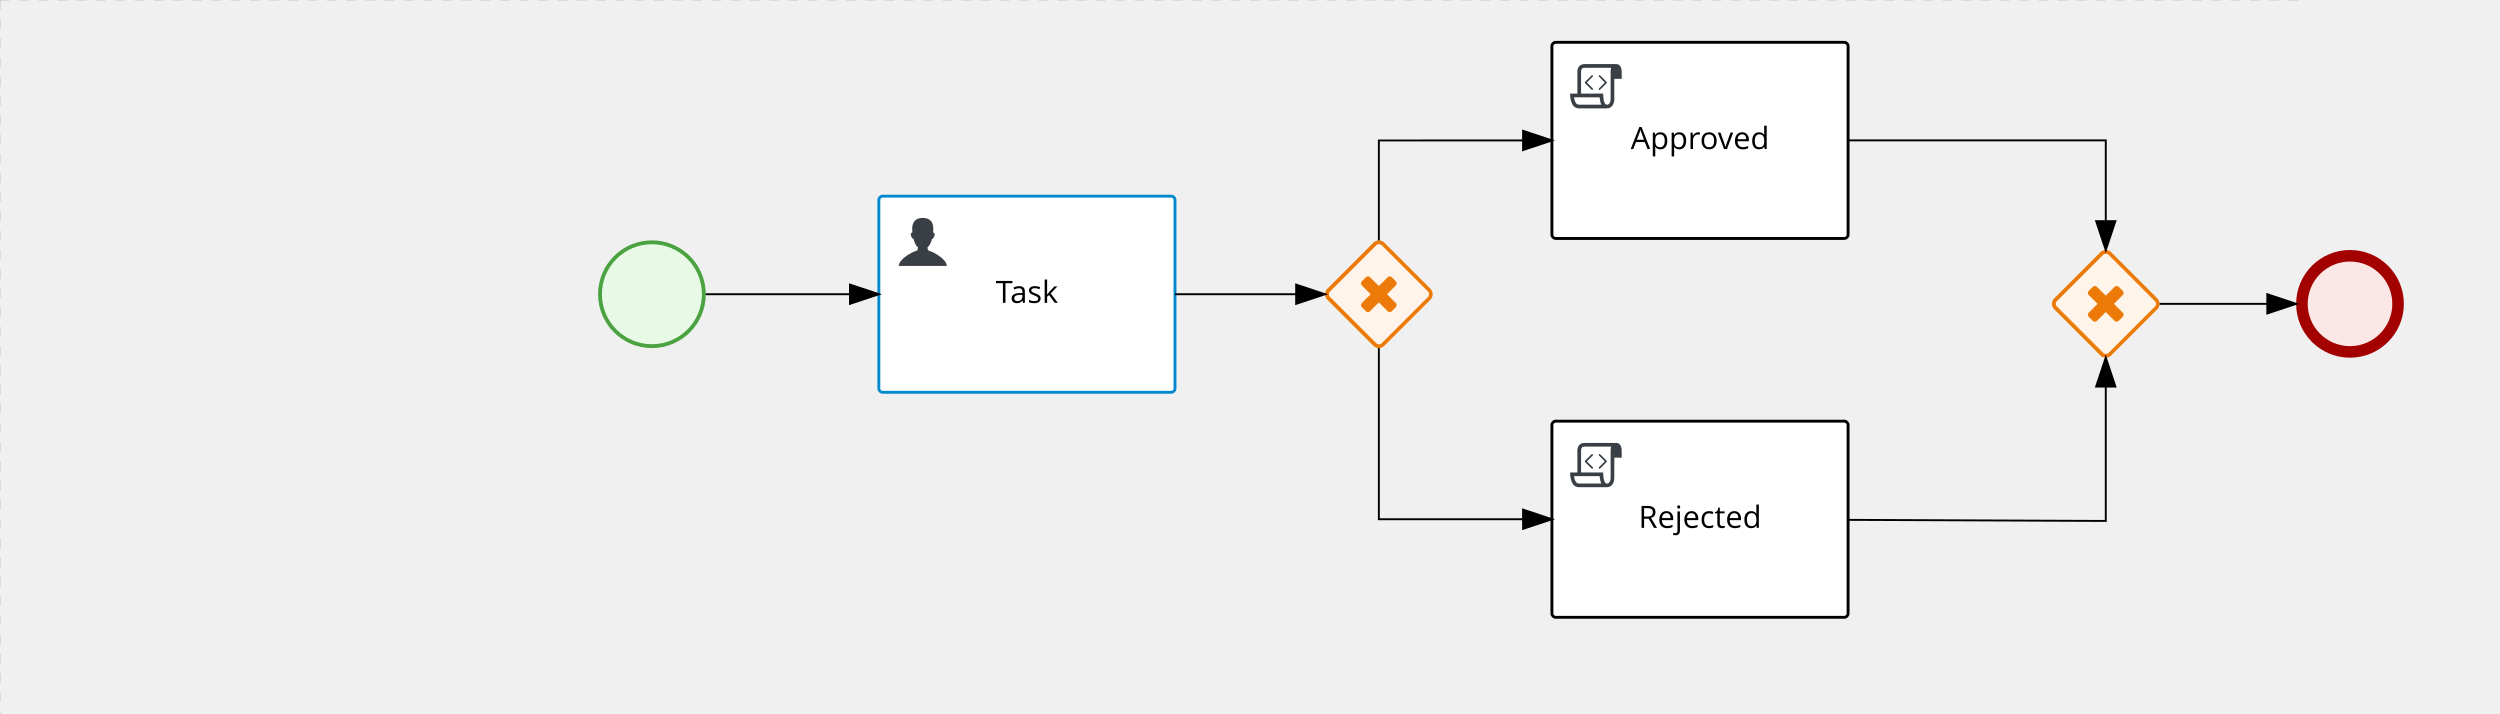
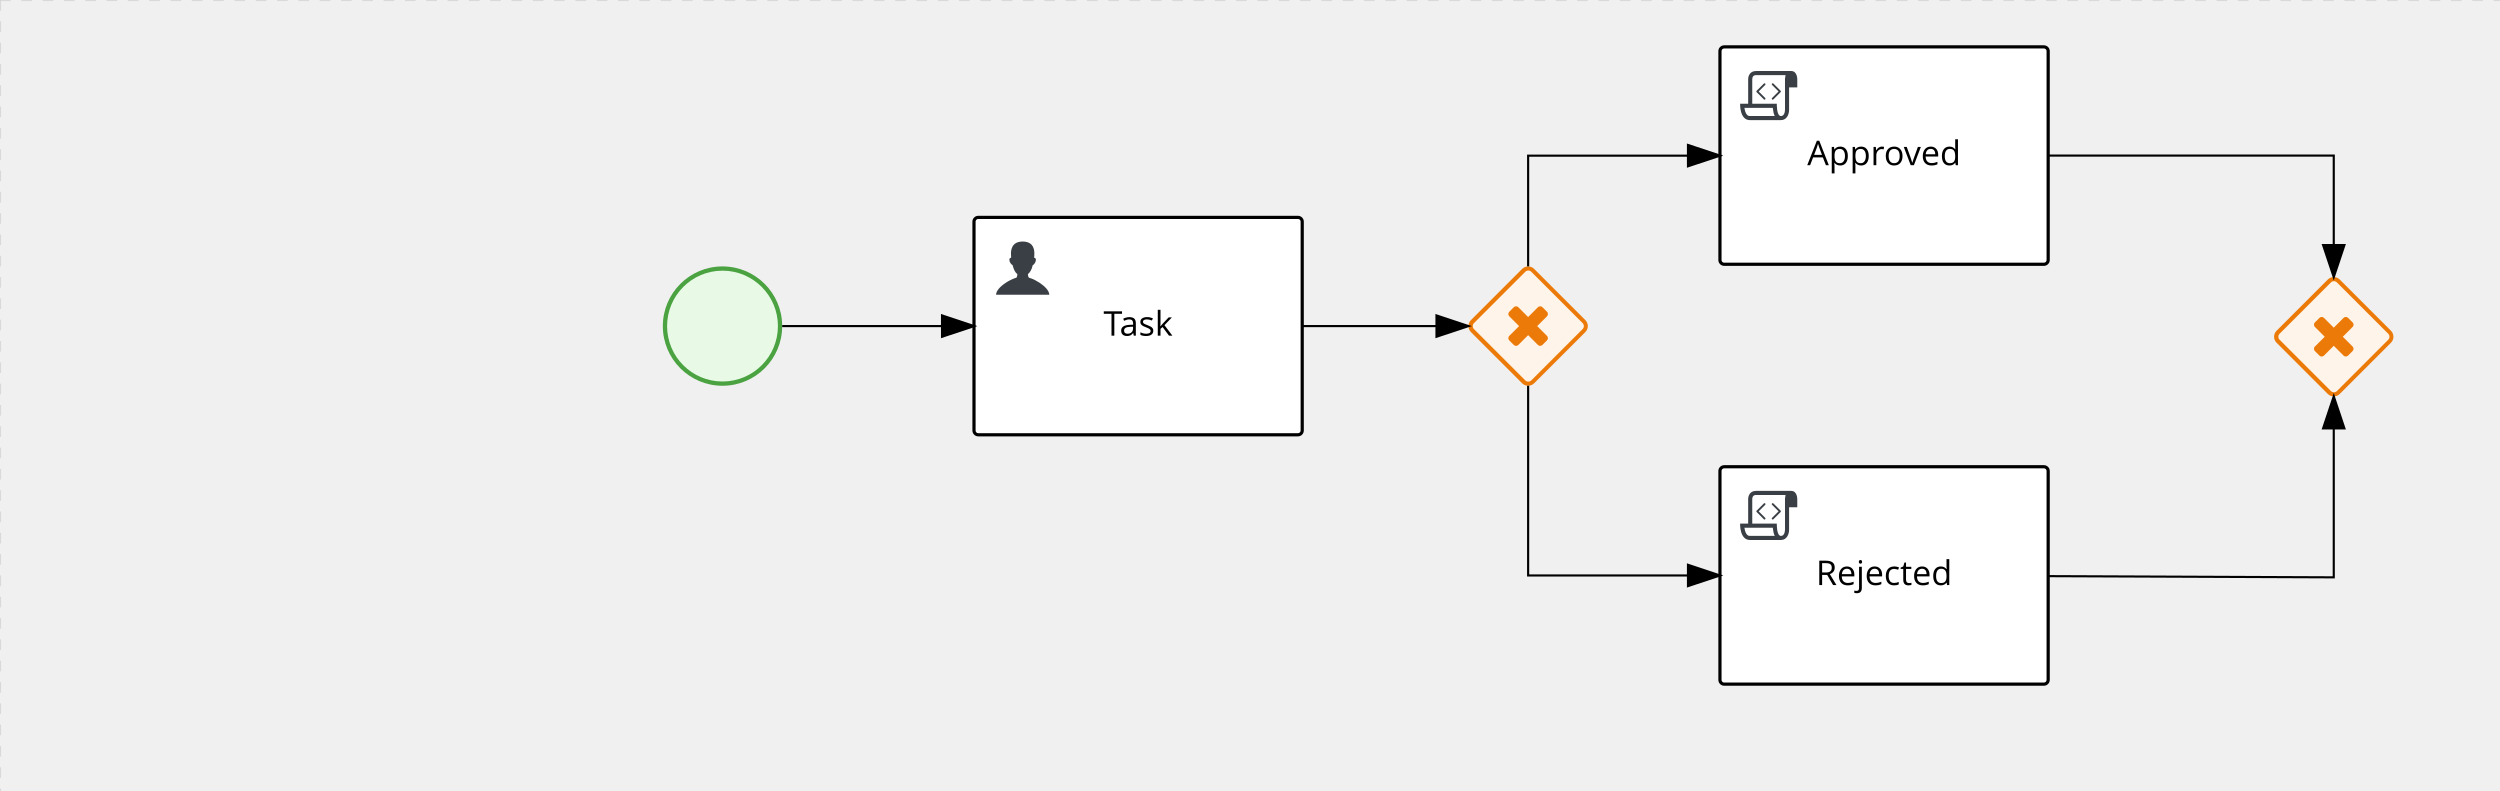
- <svg xmlns="http://www.w3.org/2000/svg" version="1.1" width="1300" height="371" viewBox="0 0 1300 371">
+ <svg xmlns="http://www.w3.org/2000/svg" version="1.1" width="1173" height="371" viewBox="0 0 1173 371">
  <defs />
  <g transform="matrix(1,0,0,1,0,0)">
    <g>
      <g>
        <g>
          <path fill="none" stroke="#d3d3d3" paint-order="fill stroke markers" d=" M 0 0 L 1200 0" stroke-miterlimit="10" stroke-opacity="0.8" stroke-dasharray="5" />
        </g>
        <g>
          <path fill="none" stroke="#d3d3d3" paint-order="fill stroke markers" d=" M 0 0 L 0 800" stroke-miterlimit="10" stroke-opacity="0.8" stroke-dasharray="5" />
        </g>
      </g>
-       <g id="_486A2249-6E39-4459-9A9A-62A297C1CA55" bpmn2nodeid="_486A2249-6E39-4459-9A9A-62A297C1CA55" transform="matrix(1,0,0,1,1194,130)">
-         <g>
-           <path fill="none" stroke="none" />
-         </g>
-         <g transform="matrix(0.125,0,0,0.125,0,0)">
-           <g transform="matrix(1,0,0,1,0,0)">
-             <path fill="#fce7e7" stroke="none" id="_486A2249-6E39-4459-9A9A-62A297C1CA55?shapeType=BACKGROUND" paint-order="stroke fill markers" d=" M 0 0 M 444 224 C 444 263.9 434.2 300.8 414.4 334.5 C 394.7 368.2 368 394.9 334.4 414.5 C 300.8 434.1 263.9 444 224 444 C 184.1 444 147.2 434.2 113.5 414.4 C 79.8 394.7 53.1 368 33.5 334.4 C 13.9 300.8 4 263.9 4 224 C 4 184.1 13.8 147.2 33.6 113.5 C 53.4 79.8 80.1 53.1 113.6 33.5 C 147.1 13.9 184.1 4 224 4 C 263.9 4 300.8 13.8 334.5 33.6 C 368.2 53.4 394.9 80.1 414.5 113.6 C 434.1 147.1 444 184.1 444 224 Z" />
-           </g>
-           <g>
-             <g transform="matrix(1,0,0,1,0,0)">
-               <g transform="matrix(1,0,0,1,0,0)">
-                 <path fill="#a30000" stroke="none" id="_486A2249-6E39-4459-9A9A-62A297C1CA55?shapeType=BORDER&amp;renderType=FILL" paint-order="stroke fill markers" d=" M 0 0 M 224 0 C 100.3 0 0 100.3 0 224 C 0 347.7 100.3 448 224 448 C 347.7 448 448 347.7 448 224 C 448 100.3 347.7 0 224 0 Z M 0 0 M 224 400 C 126.8 400 48 321.2 48 224 C 48 126.8 126.8 48 224 48 C 321.2 48 400 126.8 400 224 C 400 321.2 321.2 400 224 400 Z" />
-               </g>
-             </g>
-           </g>
-         </g>
-         <g transform="matrix(1,0,0,1,28,61)" />
-       </g>
      <g id="_809B8D03-E601-43AF-B7AD-3561F49EA5AD" bpmn2nodeid="_809B8D03-E601-43AF-B7AD-3561F49EA5AD" transform="matrix(1,0,0,1,1067,130)">
        <g>
          <path fill="none" stroke="none" />
        </g>
        <g transform="matrix(0.125,0,0,0.125,0,0)">
          <g transform="matrix(1,0,0,1,0,0)">
            <path fill="#fef4ea" stroke="none" id="_809B8D03-E601-43AF-B7AD-3561F49EA5AD?shapeType=BACKGROUND" paint-order="stroke fill markers" d=" M 0 0 M 224.4 4.3 C 216.4 4.3 208.4 7.3 202.3 13.4 L 13.5 202.2 C 1.3 214.4 1.3 234.2 13.5 246.4 L 202.2 435.1 C 208.3 441.2 216.4 444.2 224.3 444.2 C 232.2 444.2 240.3 441.2 246.4 435.1 L 435.1 246.4 C 447.3 234.2 447.3 214.4 435.1 202.2 L 246.5 13.4 C 240.4 7.3 232.4 4.3 224.4 4.3 L 224.4 4.3 Z" />
          </g>
          <g>
            <g transform="matrix(1,0,0,1,0,0)">
              <g transform="matrix(1,0,0,1,0,0)">
                <path fill="#ec7a08" stroke="none" id="_809B8D03-E601-43AF-B7AD-3561F49EA5AD?shapeType=BORDER&amp;renderType=FILL" paint-order="stroke fill markers" d=" M 0 0 M 20.8 212.7 L 213.3 20.2 C 219.6 13.9 229.7 13.9 235.9 20.2 L 428.4 212.7 C 434.7 219 434.7 229.1 428.4 235.3 L 235.9 427.8 C 229.6 434.1 219.5 434.1 213.3 427.8 L 20.8 235.3 C 14.5 229.1 14.5 218.9 20.8 212.7 L 20.8 212.7 Z M 0 0 M 0 224 C 0 232.1 3.1 240.3 9.3 246.5 L 201.5 438.7 C 213.9 451.1 234.1 451.1 246.5 438.7 L 438.7 246.5 C 444.9 240.3 448 232.1 448 224 C 448 215.9 444.9 207.7 438.7 201.5 L 246.5 9.3 C 234.1 -3.1 213.9 -3.1 201.5 9.3 L 9.3 201.5 C 3.1 207.7 0 215.9 0 224 L 0 224 Z" />
              </g>
            </g>
          </g>
          <g>
            <g transform="matrix(1,0,0,1,0,0)">
              <g transform="matrix(1,0,0,1,0,0)">
                <path fill="#ec7a08" stroke="none" id="_809B8D03-E601-43AF-B7AD-3561F49EA5AD_exclusive" paint-order="stroke fill markers" d=" M 0 0 M 298.2 269.2 C 298.2 272.6 297.1 275.3 294.7 277.7 L 277.7 294.7 C 275.3 297.1 272.6 298.2 269.2 298.2 C 265.8 298.2 263.1 297.1 260.7 294.7 L 224 258 L 187.2 294.8 C 184.8 297.2 182.1 298.3 178.7 298.3 C 175.3 298.3 172.6 297.2 170.2 294.8 L 153.2 277.8 C 150.8 275.4 149.7 272.7 149.7 269.3 C 149.7 265.9 150.8 263.2 153.2 260.8 L 190 224 L 153.2 187.2 C 150.8 184.8 149.7 182 149.7 178.7 C 149.7 175.3 150.8 172.5 153.2 170.2 L 170.2 153.2 C 172.6 150.8 175.3 149.7 178.7 149.7 C 182.1 149.7 184.8 150.8 187.2 153.2 L 224 190 L 260.8 153.2 C 263.2 150.8 265.9 149.7 269.3 149.7 C 272.7 149.7 275.4 150.8 277.8 153.2 L 294.8 170.2 C 297.2 172.5 298.3 175.3 298.3 178.7 C 298.3 182 297.2 184.8 294.8 187.2 L 258 224 L 294.8 260.8 C 297.1 263.1 298.2 265.9 298.2 269.2 Z" />
              </g>
            </g>
          </g>
        </g>
        <g transform="matrix(1,0,0,1,28,61)" />
      </g>
      <g id="_3FEF08FA-002C-488B-86C7-B68D8242FB9F" bpmn2nodeid="_3FEF08FA-002C-488B-86C7-B68D8242FB9F" transform="matrix(1,0,0,1,807,22)">
        <g>
          <path fill="none" stroke="none" />
        </g>
        <g transform="matrix(1,0,0,1,0,0)">
          <path fill="#ffffff" stroke="none" id="_3FEF08FA-002C-488B-86C7-B68D8242FB9F?shapeType=BACKGROUND" paint-order="stroke fill markers" d=" M 2 0 L 152 0 L 152 0 A 2 2 0 0 1 154 2 L 154 100 L 154 100 A 2 2 0 0 1 152 102 L 2 102 L 2 102 A 2 2 0 0 1 0 100 L 0 2 L 0 2 A 2 2 0 0 1 2 0 Z" />
        </g>
        <g transform="matrix(1,0,0,1,0,0)">
-           <path fill="none" stroke="#000000" id="_3FEF08FA-002C-488B-86C7-B68D8242FB9F?shapeType=BORDER&amp;renderType=STROKE" paint-order="fill stroke markers" d=" M 2 0 L 152 0 L 152 0 A 2 2 0 0 1 154 2 L 154 100 L 154 100 A 2 2 0 0 1 152 102 L 2 102 L 2 102 A 2 2 0 0 1 0 100 L 0 2 L 0 2 A 2 2 0 0 1 2 0 Z" stroke-miterlimit="10" stroke-width="1.5" stroke-dasharray="" />
+           <path fill="none" stroke="rgb(0,0,0)" id="_3FEF08FA-002C-488B-86C7-B68D8242FB9F?shapeType=BORDER&amp;renderType=STROKE" paint-order="fill stroke markers" d=" M 2 0 L 152 0 L 152 0 A 2 2 0 0 1 154 2 L 154 100 L 154 100 A 2 2 0 0 1 152 102 L 2 102 L 2 102 A 2 2 0 0 1 0 100 L 0 2 L 0 2 A 2 2 0 0 1 2 0 Z" stroke-miterlimit="10" stroke-width="1.5" stroke-dasharray="" />
        </g>
        <g>
          <g transform="matrix(0.06,0,0,0.06,9.4,9.4)">
            <g transform="matrix(1,0,0,1,0,0)">
              <path fill="#393f44" stroke="none" id="_3FEF08FA-002C-488B-86C7-B68D8242FB9F_task__zJLF__xCwC" paint-order="stroke fill markers" d=" M 0 0 M 197.3 130.2 C 194.4 127.3 189.6 127.3 186.7 130.2 L 130.2 186.7 C 127.3 189.6 127.3 194.4 130.2 197.3 L 186.7 253.8 C 188.1 255.3 190.1 256 192 256 C 193.9 256 195.9 255.3 197.3 253.7 C 200.2 250.8 200.2 246 197.3 243.1 L 146.2 192 L 197.3 140.8 C 200.2 137.9 200.2 133.1 197.3 130.2 Z" />
            </g>
            <g transform="matrix(1,0,0,1,0,0)">
              <path fill="#393f44" stroke="none" id="_3FEF08FA-002C-488B-86C7-B68D8242FB9F_task__zJLF__eBb6" paint-order="stroke fill markers" d=" M 0 0 M 261.3 130.2 C 258.4 127.3 253.6 127.3 250.7 130.2 C 247.8 133.1 247.8 137.9 250.7 140.8 L 301.8 191.9 L 250.7 243 C 247.8 245.9 247.8 250.7 250.7 253.6 C 252.1 255.3 254.1 256 256 256 C 257.9 256 259.9 255.3 261.3 253.8 L 317.8 197.3 C 320.7 194.4 320.7 189.6 317.8 186.7 L 261.3 130.2 Z" />
            </g>
            <g transform="matrix(1,0,0,1,0,0)">
              <path fill="#393f44" stroke="none" id="_3FEF08FA-002C-488B-86C7-B68D8242FB9F_task__zJLF__4RHr" paint-order="stroke fill markers" d=" M 0 0 M 400 32 C 400 32 152.8 32 128 32 C 62 32 64 96 64 96 L 64 288 L 1 288 C 1 288 -4 416 78 416 L 320 416 C 368 416 384 368 384 336 C 384 314.2 384 224.4 384 160 L 448 160 L 448 96 C 448 96 449 32 400 32 Z M 0 0 M 78 383.9 C 68.5 383.9 61.6 381.1 55.5 374.9 C 43.4 362.4 37.5 339.6 34.9 320 L 256.9 320 C 257.1 322.7 257.3 325.4 257.6 328.2 C 260 351.6 264.7 370.1 271.9 383.9 L 78 383.9 L 78 383.9 Z M 0 0 M 352 336 C 352 345.9 349.6 360.3 342.9 371 C 337.2 380.1 330.4 384 320 384 C 285 384 288 288 288 288 L 96 288 L 96 96 L 96 95.9 L 96 95.1 C 96 90.6 97.6 78.3 104.7 71.2 C 106.5 69.4 111.9 64 128 64 L 356.5 64 C 354.4 72.8 352.8 81.8 352.2 89.9 C 352.2 90.5 352.1 91.1 352.1 91.7 C 352.1 92 352.1 92.3 352.1 92.6 C 352 94.8 352 96 352 96 L 352 160 L 352 336 Z" />
            </g>
          </g>
        </g>
        <g transform="matrix(1,0,0,1,40.95703,43.5)">
          <text fill="#000000" stroke="none" font-family="Open Sans" font-size="12pt" font-style="normal" font-weight="normal" text-decoration="normal" x="36.043" y="12" text-anchor="middle" dominant-baseline="alphabetic">Approved</text>
        </g>
      </g>
      <g id="_782CCC04-9E03-4657-A86D-A44B0F701302" bpmn2nodeid="_782CCC04-9E03-4657-A86D-A44B0F701302" transform="matrix(1,0,0,1,311,125)">
        <g>
          <path fill="none" stroke="none" />
        </g>
        <g transform="matrix(0.125,0,0,0.125,0,0)">
          <g transform="matrix(1,0,0,1,0,0)">
            <path fill="#e8fae6" stroke="none" id="_782CCC04-9E03-4657-A86D-A44B0F701302?shapeType=BACKGROUND" paint-order="stroke fill markers" d=" M 0 0 M 444 224 C 444 263.9 434.2 300.8 414.4 334.5 C 394.7 368.2 368 394.9 334.4 414.5 C 300.8 434.1 263.9 444 224 444 C 184.1 444 147.2 434.2 113.5 414.4 C 79.8 394.7 53.1 368 33.5 334.4 C 13.9 300.8 4 263.9 4 224 C 4 184.1 13.8 147.2 33.6 113.5 C 53.4 79.8 80.1 53.1 113.6 33.5 C 147.1 13.9 184.1 4 224 4 C 263.9 4 300.8 13.8 334.5 33.6 C 368.2 53.4 394.9 80.1 414.5 113.6 C 434.1 147.1 444 184.1 444 224 Z" />
          </g>
          <g>
            <g transform="matrix(1,0,0,1,0,0)">
              <g transform="matrix(1,0,0,1,0,0)">
                <path fill="#4aa241" stroke="none" id="_782CCC04-9E03-4657-A86D-A44B0F701302?shapeType=BORDER&amp;renderType=FILL" paint-order="stroke fill markers" d=" M 0 0 M 224 0 C 100.3 0 0 100.3 0 224 C 0 347.7 100.3 448 224 448 C 347.7 448 448 347.7 448 224 C 448 100.3 347.7 0 224 0 Z M 0 0 M 224 432 C 109.1 432 16 338.9 16 224 C 16 109.1 109.1 16 224 16 C 338.9 16 432 109.1 432 224 C 432 338.9 338.9 432 224 432 Z" />
              </g>
            </g>
          </g>
        </g>
        <g transform="matrix(1,0,0,1,28,61)" />
      </g>
      <g id="_FC89D824-B66D-49A1-8F98-C5D611217BEA" bpmn2nodeid="_FC89D824-B66D-49A1-8F98-C5D611217BEA" transform="matrix(1,0,0,1,807,219)">
        <g>
          <path fill="none" stroke="none" />
        </g>
        <g transform="matrix(1,0,0,1,0,0)">
          <path fill="#ffffff" stroke="none" id="_FC89D824-B66D-49A1-8F98-C5D611217BEA?shapeType=BACKGROUND" paint-order="stroke fill markers" d=" M 2 0 L 152 0 L 152 0 A 2 2 0 0 1 154 2 L 154 100 L 154 100 A 2 2 0 0 1 152 102 L 2 102 L 2 102 A 2 2 0 0 1 0 100 L 0 2 L 0 2 A 2 2 0 0 1 2 0 Z" />
        </g>
        <g transform="matrix(1,0,0,1,0,0)">
          <path fill="none" stroke="#000000" id="_FC89D824-B66D-49A1-8F98-C5D611217BEA?shapeType=BORDER&amp;renderType=STROKE" paint-order="fill stroke markers" d=" M 2 0 L 152 0 L 152 0 A 2 2 0 0 1 154 2 L 154 100 L 154 100 A 2 2 0 0 1 152 102 L 2 102 L 2 102 A 2 2 0 0 1 0 100 L 0 2 L 0 2 A 2 2 0 0 1 2 0 Z" stroke-miterlimit="10" stroke-width="1.5" stroke-dasharray="" />
        </g>
        <g>
          <g transform="matrix(0.06,0,0,0.06,9.4,9.4)">
            <g transform="matrix(1,0,0,1,0,0)">
              <path fill="#393f44" stroke="none" id="_FC89D824-B66D-49A1-8F98-C5D611217BEA_task__zJLF__xCwC" paint-order="stroke fill markers" d=" M 0 0 M 197.3 130.2 C 194.4 127.3 189.6 127.3 186.7 130.2 L 130.2 186.7 C 127.3 189.6 127.3 194.4 130.2 197.3 L 186.7 253.8 C 188.1 255.3 190.1 256 192 256 C 193.9 256 195.9 255.3 197.3 253.7 C 200.2 250.8 200.2 246 197.3 243.1 L 146.2 192 L 197.3 140.8 C 200.2 137.9 200.2 133.1 197.3 130.2 Z" />
            </g>
            <g transform="matrix(1,0,0,1,0,0)">
              <path fill="#393f44" stroke="none" id="_FC89D824-B66D-49A1-8F98-C5D611217BEA_task__zJLF__eBb6" paint-order="stroke fill markers" d=" M 0 0 M 261.3 130.2 C 258.4 127.3 253.6 127.3 250.7 130.2 C 247.8 133.1 247.8 137.9 250.7 140.8 L 301.8 191.9 L 250.7 243 C 247.8 245.9 247.8 250.7 250.7 253.6 C 252.1 255.3 254.1 256 256 256 C 257.9 256 259.9 255.3 261.3 253.8 L 317.8 197.3 C 320.7 194.4 320.7 189.6 317.8 186.7 L 261.3 130.2 Z" />
            </g>
            <g transform="matrix(1,0,0,1,0,0)">
              <path fill="#393f44" stroke="none" id="_FC89D824-B66D-49A1-8F98-C5D611217BEA_task__zJLF__4RHr" paint-order="stroke fill markers" d=" M 0 0 M 400 32 C 400 32 152.8 32 128 32 C 62 32 64 96 64 96 L 64 288 L 1 288 C 1 288 -4 416 78 416 L 320 416 C 368 416 384 368 384 336 C 384 314.2 384 224.4 384 160 L 448 160 L 448 96 C 448 96 449 32 400 32 Z M 0 0 M 78 383.9 C 68.5 383.9 61.6 381.1 55.5 374.9 C 43.4 362.4 37.5 339.6 34.9 320 L 256.9 320 C 257.1 322.7 257.3 325.4 257.6 328.2 C 260 351.6 264.7 370.1 271.9 383.9 L 78 383.9 L 78 383.9 Z M 0 0 M 352 336 C 352 345.9 349.6 360.3 342.9 371 C 337.2 380.1 330.4 384 320 384 C 285 384 288 288 288 288 L 96 288 L 96 96 L 96 95.9 L 96 95.1 C 96 90.6 97.6 78.3 104.7 71.2 C 106.5 69.4 111.9 64 128 64 L 356.5 64 C 354.4 72.8 352.8 81.8 352.2 89.9 C 352.2 90.5 352.1 91.1 352.1 91.7 C 352.1 92 352.1 92.3 352.1 92.6 C 352 94.8 352 96 352 96 L 352 160 L 352 336 Z" />
            </g>
          </g>
        </g>
        <g transform="matrix(1,0,0,1,45.03125,43.5)">
          <text fill="#000000" stroke="none" font-family="Open Sans" font-size="12pt" font-style="normal" font-weight="normal" text-decoration="normal" x="31.969" y="12" text-anchor="middle" dominant-baseline="alphabetic">Rejected</text>
        </g>
      </g>
      <g id="_AE4F405E-DCA4-4C3B-97E6-76709C12E229" bpmn2nodeid="_AE4F405E-DCA4-4C3B-97E6-76709C12E229" transform="matrix(1,0,0,1,689,125)">
        <g>
          <path fill="none" stroke="none" />
        </g>
        <g transform="matrix(0.125,0,0,0.125,0,0)">
          <g transform="matrix(1,0,0,1,0,0)">
            <path fill="#fef4ea" stroke="none" id="_AE4F405E-DCA4-4C3B-97E6-76709C12E229?shapeType=BACKGROUND" paint-order="stroke fill markers" d=" M 0 0 M 224.4 4.3 C 216.4 4.3 208.4 7.3 202.3 13.4 L 13.5 202.2 C 1.3 214.4 1.3 234.2 13.5 246.4 L 202.2 435.1 C 208.3 441.2 216.4 444.2 224.3 444.2 C 232.2 444.2 240.3 441.2 246.4 435.1 L 435.1 246.4 C 447.3 234.2 447.3 214.4 435.1 202.2 L 246.5 13.4 C 240.4 7.3 232.4 4.3 224.4 4.3 L 224.4 4.3 Z" />
          </g>
          <g>
            <g transform="matrix(1,0,0,1,0,0)">
              <g transform="matrix(1,0,0,1,0,0)">
                <path fill="#ec7a08" stroke="none" id="_AE4F405E-DCA4-4C3B-97E6-76709C12E229?shapeType=BORDER&amp;renderType=FILL" paint-order="stroke fill markers" d=" M 0 0 M 20.8 212.7 L 213.3 20.2 C 219.6 13.9 229.7 13.9 235.9 20.2 L 428.4 212.7 C 434.7 219 434.7 229.1 428.4 235.3 L 235.9 427.8 C 229.6 434.1 219.5 434.1 213.3 427.8 L 20.8 235.3 C 14.5 229.1 14.5 218.9 20.8 212.7 L 20.8 212.7 Z M 0 0 M 0 224 C 0 232.1 3.1 240.3 9.3 246.5 L 201.5 438.7 C 213.9 451.1 234.1 451.1 246.5 438.7 L 438.7 246.5 C 444.9 240.3 448 232.1 448 224 C 448 215.9 444.9 207.7 438.7 201.5 L 246.5 9.3 C 234.1 -3.1 213.9 -3.1 201.5 9.3 L 9.3 201.5 C 3.1 207.7 0 215.9 0 224 L 0 224 Z" />
              </g>
            </g>
          </g>
          <g>
            <g transform="matrix(1,0,0,1,0,0)">
              <g transform="matrix(1,0,0,1,0,0)">
                <path fill="#ec7a08" stroke="none" id="_AE4F405E-DCA4-4C3B-97E6-76709C12E229_exclusive" paint-order="stroke fill markers" d=" M 0 0 M 298.2 269.2 C 298.2 272.6 297.1 275.3 294.7 277.7 L 277.7 294.7 C 275.3 297.1 272.6 298.2 269.2 298.2 C 265.8 298.2 263.1 297.1 260.7 294.7 L 224 258 L 187.2 294.8 C 184.8 297.2 182.1 298.3 178.7 298.3 C 175.3 298.3 172.6 297.2 170.2 294.8 L 153.2 277.8 C 150.8 275.4 149.7 272.7 149.7 269.3 C 149.7 265.9 150.8 263.2 153.2 260.8 L 190 224 L 153.2 187.2 C 150.8 184.8 149.7 182 149.7 178.7 C 149.7 175.3 150.8 172.5 153.2 170.2 L 170.2 153.2 C 172.6 150.8 175.3 149.7 178.7 149.7 C 182.1 149.7 184.8 150.8 187.2 153.2 L 224 190 L 260.8 153.2 C 263.2 150.8 265.9 149.7 269.3 149.7 C 272.7 149.7 275.4 150.8 277.8 153.2 L 294.8 170.2 C 297.2 172.5 298.3 175.3 298.3 178.7 C 298.3 182 297.2 184.8 294.8 187.2 L 258 224 L 294.8 260.8 C 297.1 263.1 298.2 265.9 298.2 269.2 Z" />
              </g>
            </g>
          </g>
        </g>
        <g transform="matrix(1,0,0,1,28,61)" />
      </g>
      <g id="_E5D328ED-1D55-4CF1-9327-E7D95C96DBCE" bpmn2nodeid="_E5D328ED-1D55-4CF1-9327-E7D95C96DBCE" transform="matrix(1,0,0,1,457,102)">
        <g>
          <path fill="none" stroke="none" />
        </g>
        <g transform="matrix(1,0,0,1,0,0)">
          <path fill="#ffffff" stroke="none" id="_E5D328ED-1D55-4CF1-9327-E7D95C96DBCE?shapeType=BACKGROUND" paint-order="stroke fill markers" d=" M 2 0 L 152 0 L 152 0 A 2 2 0 0 1 154 2 L 154 100 L 154 100 A 2 2 0 0 1 152 102 L 2 102 L 2 102 A 2 2 0 0 1 0 100 L 0 2 L 0 2 A 2 2 0 0 1 2 0 Z" />
        </g>
        <g transform="matrix(1,0,0,1,0,0)">
-           <path fill="none" stroke="rgb(0,136,206)" id="_E5D328ED-1D55-4CF1-9327-E7D95C96DBCE?shapeType=BORDER&amp;renderType=STROKE" paint-order="fill stroke markers" d=" M 2 0 L 152 0 L 152 0 A 2 2 0 0 1 154 2 L 154 100 L 154 100 A 2 2 0 0 1 152 102 L 2 102 L 2 102 A 2 2 0 0 1 0 100 L 0 2 L 0 2 A 2 2 0 0 1 2 0 Z" stroke-miterlimit="10" stroke-width="1.5" stroke-dasharray="" />
+           <path fill="none" stroke="#000000" id="_E5D328ED-1D55-4CF1-9327-E7D95C96DBCE?shapeType=BORDER&amp;renderType=STROKE" paint-order="fill stroke markers" d=" M 2 0 L 152 0 L 152 0 A 2 2 0 0 1 154 2 L 154 100 L 154 100 A 2 2 0 0 1 152 102 L 2 102 L 2 102 A 2 2 0 0 1 0 100 L 0 2 L 0 2 A 2 2 0 0 1 2 0 Z" stroke-miterlimit="10" stroke-width="1.5" stroke-dasharray="" />
        </g>
        <g>
          <g transform="matrix(0.06,0,0,0.06,9.4,9.4)">
            <g transform="matrix(1,0,0,1,0,0)">
              <path fill="#393f44" stroke="none" id="_E5D328ED-1D55-4CF1-9327-E7D95C96DBCE_task__Rp8r__WReX" paint-order="stroke fill markers" d=" M 0 0 M 16 445.21 C 16 440.869 18.784 431.129 22.001 424.217 C 35.768 394.64 77.283 359.28 129 333.084 C 144.516 325.224 157.347 319.964 167.807 317.174 C 171.932 316.074 175.729 314.414 176.525 313.363 C 178.894 310.234 180.914 302.908 181.727 294.5 L 182.5 286.5 L 178.507 283.455 C 166.303 274.146 154.284 251.678 148.04 226.5 C 145.611 216.707 145.056 215.462 142.984 215.158 C 141.703 214.97 138.083 212.243 134.939 209.099 C 123.233 197.393 116.891 177.376 121.44 166.49 C 123.002 162.751 128.155 159.01 131.75 159.004 C 134.448 159 134.471 158.603 132.914 138.788 C 130.927 113.496 134.279 92.265 143.132 74.076 C 152.232 55.38 167.569 42.882 189.049 36.66 C 210.203 30.532 237.797 30.532 258.951 36.66 C 300.042 48.563 318.958 83.806 314.955 141 C 314.32 150.075 313.624 157.788 313.409 158.14 C 313.194 158.493 314.575 159.073 316.479 159.43 C 328.929 161.766 330.986 177.018 321.496 196.621 C 316.903 206.109 309.357 214.508 304.817 215.185 C 303.023 215.453 302.293 217.146 299.943 226.5 C 296.659 239.567 294.474 245.305 287.948 257.995 C 282.491 268.606 273.035 281.109 268.108 284.229 L 264.871 286.278 L 265.518 292.889 C 266.345 301.33 268.639 309.871 270.877 312.837 C 272.067 314.415 275.002 315.79 280.063 317.139 C 291.069 320.075 303.617 325.274 321 334.102 C 369.815 358.891 410.848 393.758 425.032 422.5 C 429.07 430.682 432 440.232 432 445.21 L 432 448 L 224 448 L 16 448 L 16 445.21 Z" />
            </g>
          </g>
        </g>
        <g transform="matrix(1,0,0,1,4.04,13.68)">
          <g transform="matrix(0.04,0,0,0.04,63.36,69.12)">
            <g transform="matrix(1,0,0,1,0,0)">
              <path fill="none" stroke="none" />
            </g>
            <g transform="matrix(1,0,0,1,0,0)">
              <path fill="none" stroke="none" />
            </g>
          </g>
        </g>
        <g transform="matrix(1,0,0,1,60.75,43.5)">
          <text fill="#000000" stroke="none" font-family="Open Sans" font-size="12pt" font-style="normal" font-weight="normal" text-decoration="normal" x="16.25" y="12" text-anchor="middle" dominant-baseline="alphabetic">Task</text>
        </g>
      </g>
      <g id="_20C0316A-9E74-4A78-BFBC-006295BEBC3D" bpmn2nodeid="_20C0316A-9E74-4A78-BFBC-006295BEBC3D">
        <g>
          <path fill="none" stroke="#000000" paint-order="fill stroke markers" d=" M 367 153 L 442 153" stroke-miterlimit="10" stroke-dasharray="" />
        </g>
        <g transform="matrix(1,0,0,1,367,153)" />
        <g transform="matrix(6.123233995736766e-17,1,-1,6.123233995736766e-17,457,148)">
          <path fill="#000000" stroke="#000000" paint-order="fill stroke markers" d=" M 10 15 L 0 15 L 5 0 Z" stroke-miterlimit="10" stroke-dasharray="" />
        </g>
        <g transform="matrix(1,0,0,1,367,143)" />
      </g>
      <g id="_A46DF3F6-B5BC-4940-8C8E-318F14099413" bpmn2nodeid="_A46DF3F6-B5BC-4940-8C8E-318F14099413">
        <g>
          <path fill="none" stroke="#000000" paint-order="fill stroke markers" d=" M 611 153 L 674 153" stroke-miterlimit="10" stroke-dasharray="" />
        </g>
        <g transform="matrix(1,0,0,1,611,153)" />
        <g transform="matrix(6.123233995736766e-17,1,-1,6.123233995736766e-17,689,148)">
          <path fill="#000000" stroke="#000000" paint-order="fill stroke markers" d=" M 10 15 L 0 15 L 5 0 Z" stroke-miterlimit="10" stroke-dasharray="" />
        </g>
        <g transform="matrix(1,0,0,1,611,143)" />
      </g>
+       <g id="_8CC1CAA4-4104-42DF-A5B8-E461AB979AE3" bpmn2nodeid="_8CC1CAA4-4104-42DF-A5B8-E461AB979AE3">
+         <g>
+           <path fill="none" stroke="#000000" paint-order="fill stroke markers" d=" M 717 181 L 717 270.002 L 792 270.001" stroke-miterlimit="10" stroke-dasharray="" />
+         </g>
+         <g transform="matrix(1,0,0,1,717,181)" />
+         <g transform="matrix(0.00001443646,1,-1,0.00001443646,806.9999,265.0011)">
+           <path fill="#000000" stroke="#000000" paint-order="fill stroke markers" d=" M 10 15 L 0 15 L 5 0 Z" stroke-miterlimit="10" stroke-dasharray="" />
+         </g>
+         <g transform="matrix(1,0,0,1,727,225.5012)" />
+       </g>
+       <g id="_49A8CB30-D0E9-4299-AF49-BB8205A1CFB1" bpmn2nodeid="_49A8CB30-D0E9-4299-AF49-BB8205A1CFB1">
+         <g>
+           <path fill="none" stroke="#000000" paint-order="fill stroke markers" d=" M 961 270.324 L 1095 270.888 L 1095 201" stroke-miterlimit="10" stroke-dasharray="" />
+         </g>
+         <g transform="matrix(1,0,0,1,961,270.324)" />
+         <g transform="matrix(1,0,0,1,1090,186)">
+           <path fill="#000000" stroke="#000000" paint-order="fill stroke markers" d=" M 10 15 L 0 15 L 5 0 Z" stroke-miterlimit="10" stroke-dasharray="" />
+         </g>
+         <g transform="matrix(1,0,0,1,961.0421,260.606)" />
+       </g>
      <g id="_B8F55FB3-1A3B-4828-8804-0D529375D12E" bpmn2nodeid="_B8F55FB3-1A3B-4828-8804-0D529375D12E">
        <g>
-           <path fill="none" stroke="rgb(0,0,0)" paint-order="fill stroke markers" d=" M 717 125 L 717 73.046 L 792 73.025" stroke-miterlimit="10" stroke-dasharray="" />
+           <path fill="none" stroke="#000000" paint-order="fill stroke markers" d=" M 717 125 L 717 73.046 L 792 73.025" stroke-miterlimit="10" stroke-dasharray="" />
        </g>
        <g transform="matrix(1,0,0,1,717,125)" />
        <g transform="matrix(0.00027411,1,-1,0.00027411,806.9986,68.02111)">
-           <path fill="rgb(0,0,0)" stroke="rgb(0,0,0)" paint-order="fill stroke markers" d=" M 10 15 L 0 15 L 5 0 Z" stroke-miterlimit="10" stroke-dasharray="" />
+           <path fill="#000000" stroke="#000000" paint-order="fill stroke markers" d=" M 10 15 L 0 15 L 5 0 Z" stroke-miterlimit="10" stroke-dasharray="" />
        </g>
        <g transform="matrix(1,0,0,1,727,99.02289)" />
      </g>
      <g id="_6B1A584C-BF95-4477-8710-3553ABCA4E76" bpmn2nodeid="_6B1A584C-BF95-4477-8710-3553ABCA4E76">
        <g>
          <path fill="none" stroke="#000000" paint-order="fill stroke markers" d=" M 961 73 L 1095 73 L 1095 115" stroke-miterlimit="10" stroke-dasharray="" />
        </g>
        <g transform="matrix(1,0,0,1,961,73)" />
        <g transform="matrix(-1,1.2246467991473532e-16,-1.2246467991473532e-16,-1,1100,130)">
          <path fill="#000000" stroke="#000000" paint-order="fill stroke markers" d=" M 10 15 L 0 15 L 5 0 Z" stroke-miterlimit="10" stroke-dasharray="" />
        </g>
        <g transform="matrix(1,0,0,1,961,63)" />
      </g>
-       <g id="_534BA6FA-A3BE-4B0D-A400-30B5F35026C5" bpmn2nodeid="_534BA6FA-A3BE-4B0D-A400-30B5F35026C5">
-         <g>
-           <path fill="none" stroke="#000000" paint-order="fill stroke markers" d=" M 1123 158 L 1179 158" stroke-miterlimit="10" stroke-dasharray="" />
-         </g>
-         <g transform="matrix(1,0,0,1,1123,158)" />
-         <g transform="matrix(6.123233995736766e-17,1,-1,6.123233995736766e-17,1194,153)">
-           <path fill="#000000" stroke="#000000" paint-order="fill stroke markers" d=" M 10 15 L 0 15 L 5 0 Z" stroke-miterlimit="10" stroke-dasharray="" />
-         </g>
-         <g transform="matrix(1,0,0,1,1123,148)" />
-       </g>
-       <g id="_8CC1CAA4-4104-42DF-A5B8-E461AB979AE3" bpmn2nodeid="_8CC1CAA4-4104-42DF-A5B8-E461AB979AE3">
-         <g>
-           <path fill="none" stroke="rgb(0,0,0)" paint-order="fill stroke markers" d=" M 717 181 L 717 270.002 L 792 270.001" stroke-miterlimit="10" stroke-dasharray="" />
-         </g>
-         <g transform="matrix(1,0,0,1,717,181)" />
-         <g transform="matrix(0.00001443646,1,-1,0.00001443646,806.9999,265.0011)">
-           <path fill="rgb(0,0,0)" stroke="rgb(0,0,0)" paint-order="fill stroke markers" d=" M 10 15 L 0 15 L 5 0 Z" stroke-miterlimit="10" stroke-dasharray="" />
-         </g>
-         <g transform="matrix(1,0,0,1,727,225.5012)" />
-       </g>
-       <g id="_49A8CB30-D0E9-4299-AF49-BB8205A1CFB1" bpmn2nodeid="_49A8CB30-D0E9-4299-AF49-BB8205A1CFB1">
-         <g>
-           <path fill="none" stroke="#000000" paint-order="fill stroke markers" d=" M 961 270.324 L 1095 270.888 L 1095 201" stroke-miterlimit="10" stroke-dasharray="" />
-         </g>
-         <g transform="matrix(1,0,0,1,961,270.324)" />
-         <g transform="matrix(1,0,0,1,1090,186)">
-           <path fill="#000000" stroke="#000000" paint-order="fill stroke markers" d=" M 10 15 L 0 15 L 5 0 Z" stroke-miterlimit="10" stroke-dasharray="" />
-         </g>
-         <g transform="matrix(1,0,0,1,961.0421,260.606)" />
-       </g>
-       <g transform="matrix(1,0,0,1,1194,130)" />
      <g transform="matrix(1,0,0,1,1067,130)" />
      <g transform="matrix(1,0,0,1,807,22)" />
      <g transform="matrix(1,0,0,1,311,125)" />
      <g transform="matrix(1,0,0,1,807,219)" />
      <g transform="matrix(1,0,0,1,689,125)" />
      <g transform="matrix(1,0,0,1,457,102)" />
    </g>
  </g>
</svg>
